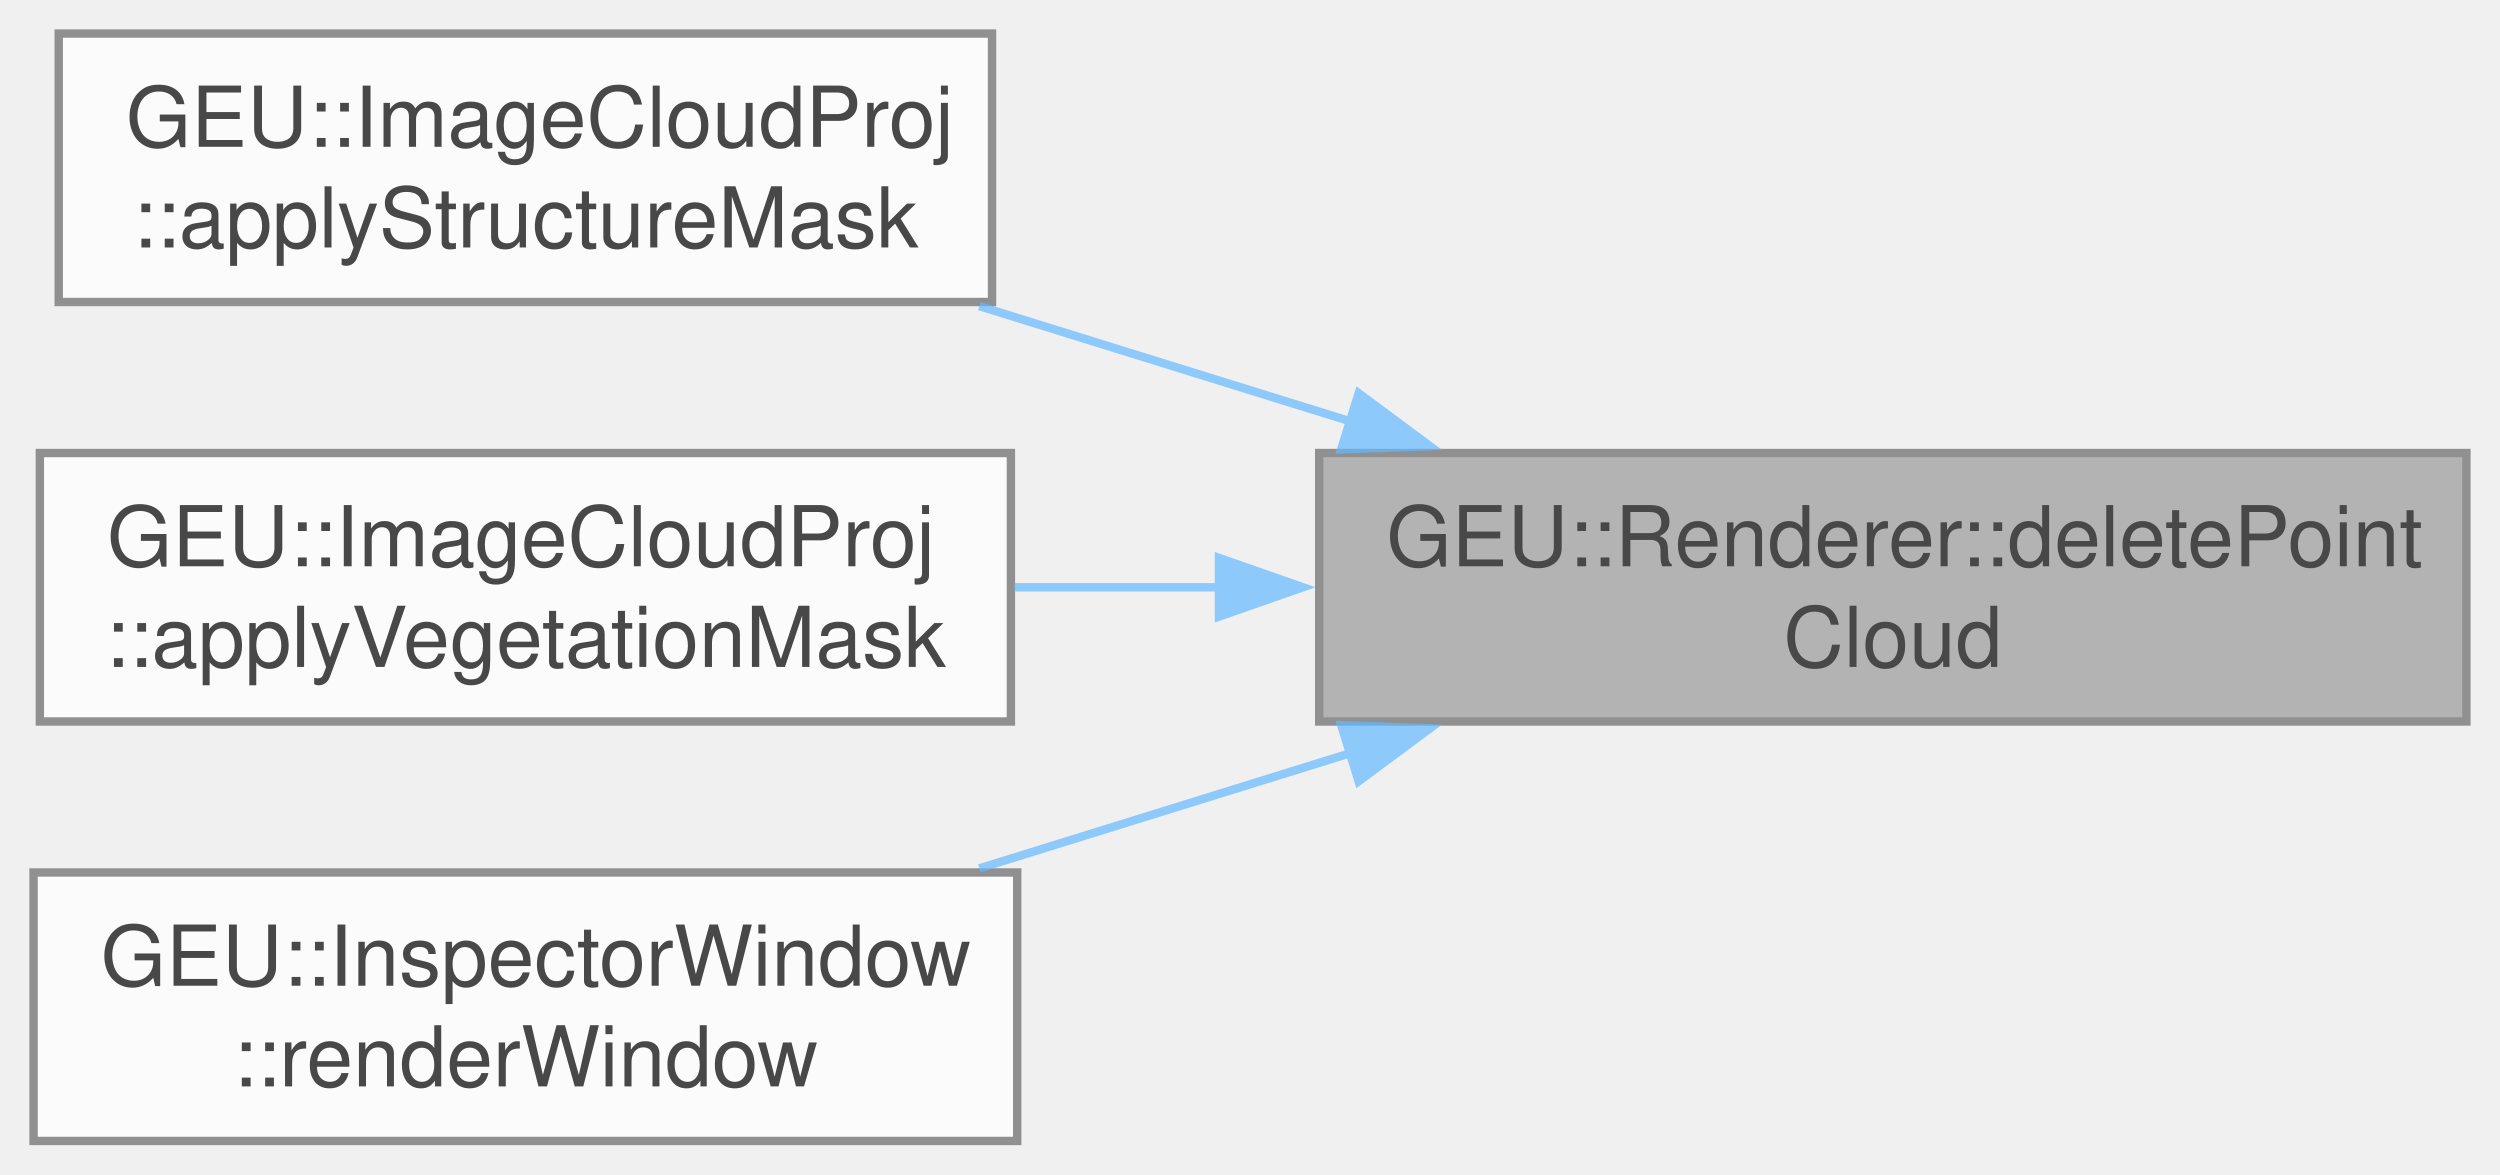
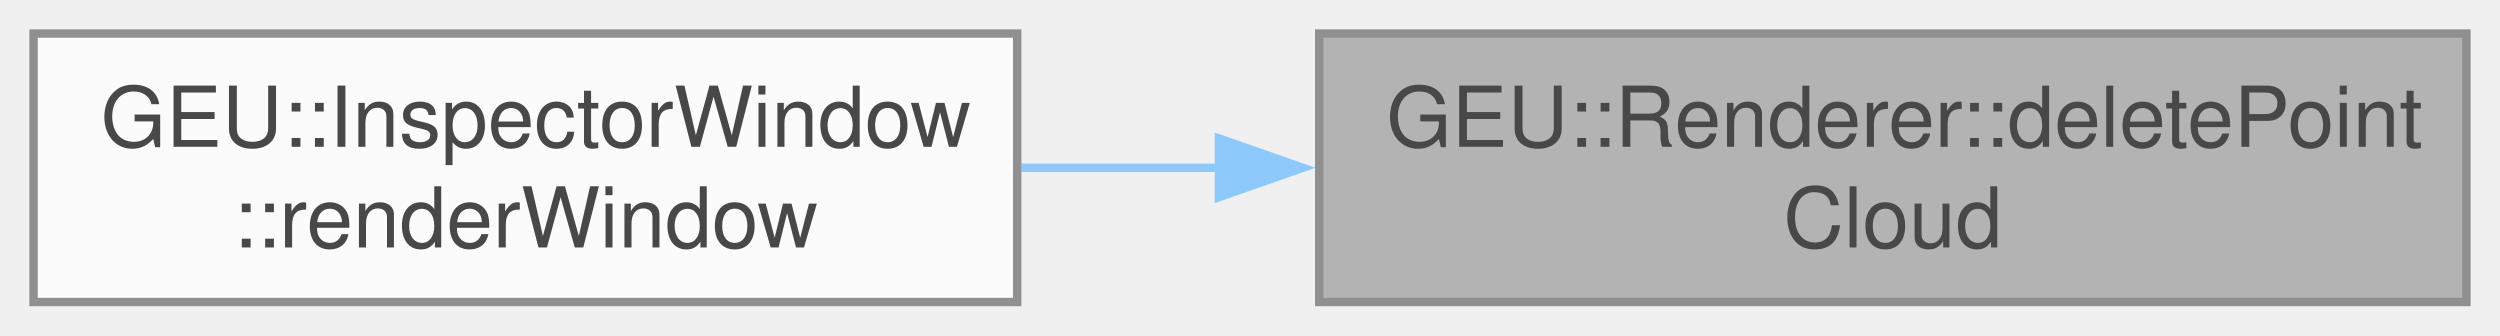
- <svg xmlns="http://www.w3.org/2000/svg" xmlns:xlink="http://www.w3.org/1999/xlink" width="298pt" height="140pt" viewBox="0.00 0.00 298.00 140.00">
+ <svg xmlns="http://www.w3.org/2000/svg" xmlns:xlink="http://www.w3.org/1999/xlink" width="298pt" height="40pt" viewBox="0.00 0.00 298.00 40.00">
  <svg id="main" version="1.1" xml:space="preserve">
    <style type="text/css">
.node, .edge {opacity: 0.7;}
.node.selected, .edge.selected {opacity: 1;}
.edge:hover path { stroke: red; }
.edge:hover polygon { stroke: red; fill: red; }
</style>
    <svg id="graph" class="graph">
-       <g id="graph0" class="graph" transform="scale(1 1) rotate(0) translate(4 136)">
+       <g id="graph0" class="graph" transform="scale(1 1) rotate(0) translate(4 36)">
        <g id="Node000001" class="node">
          <g id="a_Node000001">
            <a xlink:title=" ">
-               <polygon fill="#999999" stroke="#666666" points="290,-82 153.25,-82 153.25,-50 290,-50 290,-82" />
-               <text text-anchor="start" x="161.25" y="-68.5" font-family="Helvetica,sans-Serif" font-size="10.00">GEU::Renderer::deletePoint</text>
-               <text text-anchor="middle" x="221.62" y="-56.5" font-family="Helvetica,sans-Serif" font-size="10.00">Cloud</text>
+               <polygon fill="#999999" stroke="#666666" points="290,-32 153.25,-32 153.25,0 290,0 290,-32" />
+               <text text-anchor="start" x="161.25" y="-18.5" font-family="Helvetica,sans-Serif" font-size="10.00">GEU::Renderer::deletePoint</text>
+               <text text-anchor="middle" x="221.62" y="-6.5" font-family="Helvetica,sans-Serif" font-size="10.00">Cloud</text>
            </a>
          </g>
        </g>
        <g id="Node000002" class="node">
          <g id="a_Node000002">
-             <a xlink:href="../../dc/d51/class_g_e_u_1_1_image_cloud_proj.html#a866aada3b1653f447d9293e8065ad9df" target="_top" xlink:title=" ">
-               <polygon fill="white" stroke="#666666" points="114.25,-132 3,-132 3,-100 114.25,-100 114.25,-132" />
-               <text text-anchor="start" x="11" y="-118.5" font-family="Helvetica,sans-Serif" font-size="10.00">GEU::ImageCloudProj</text>
-               <text text-anchor="middle" x="58.62" y="-106.5" font-family="Helvetica,sans-Serif" font-size="10.00">::applyStructureMask</text>
-             </a>
-           </g>
-         </g>
-         <g id="edge1_Node000001_Node000002" class="edge">
-           <g id="a_edge1_Node000001_Node000002">
-             <a xlink:title=" ">
-               <path fill="none" stroke="#63b8ff" d="M157.33,-85.66C142.57,-90.24 127,-95.08 112.74,-99.51" />
-               <polygon fill="#63b8ff" stroke="#63b8ff" points="157.95,-89.13 166.46,-82.82 155.87,-82.44 157.95,-89.13" />
-             </a>
-           </g>
-         </g>
-         <g id="Node000003" class="node">
-           <g id="a_Node000003">
-             <a xlink:href="../../dc/d51/class_g_e_u_1_1_image_cloud_proj.html#a6e7cb35807c450b23ab3917338910e97" target="_top" xlink:title=" ">
-               <polygon fill="white" stroke="#666666" points="116.5,-82 0.75,-82 0.75,-50 116.5,-50 116.5,-82" />
-               <text text-anchor="start" x="8.75" y="-68.5" font-family="Helvetica,sans-Serif" font-size="10.00">GEU::ImageCloudProj</text>
-               <text text-anchor="middle" x="58.62" y="-56.5" font-family="Helvetica,sans-Serif" font-size="10.00">::applyVegetationMask</text>
-             </a>
-           </g>
-         </g>
-         <g id="edge2_Node000001_Node000003" class="edge">
-           <g id="a_edge2_Node000001_Node000003">
-             <a xlink:title=" ">
-               <path fill="none" stroke="#63b8ff" d="M141.54,-66C133.23,-66 124.91,-66 116.92,-66" />
-               <polygon fill="#63b8ff" stroke="#63b8ff" points="141.3,-69.5 151.3,-66 141.3,-62.5 141.3,-69.5" />
-             </a>
-           </g>
-         </g>
-         <g id="Node000004" class="node">
-           <g id="a_Node000004">
            <a xlink:href="../../da/d81/class_g_e_u_1_1_inspector_window.html#a63b0402d61dd34944da9280a89fa9f74" target="_top" xlink:title="Renders the window and contents.">
              <polygon fill="white" stroke="#666666" points="117.25,-32 0,-32 0,0 117.25,0 117.25,-32" />
              <text text-anchor="start" x="8" y="-18.5" font-family="Helvetica,sans-Serif" font-size="10.00">GEU::InspectorWindow</text>
              <text text-anchor="middle" x="58.62" y="-6.5" font-family="Helvetica,sans-Serif" font-size="10.00">::renderWindow</text>
            </a>
          </g>
        </g>
-         <g id="edge3_Node000001_Node000004" class="edge">
-           <g id="a_edge3_Node000001_Node000004">
+         <g id="edge1_Node000001_Node000002" class="edge">
+           <g id="a_edge1_Node000001_Node000002">
            <a xlink:title=" ">
-               <path fill="none" stroke="#63b8ff" d="M157.33,-46.34C142.57,-41.76 127,-36.92 112.74,-32.49" />
-               <polygon fill="#63b8ff" stroke="#63b8ff" points="155.87,-49.56 166.46,-49.18 157.95,-42.87 155.87,-49.56" />
+               <path fill="none" stroke="#63b8ff" d="M141.5,-16C133.47,-16 125.42,-16 117.67,-16" />
+               <polygon fill="#63b8ff" stroke="#63b8ff" points="141.3,-19.5 151.3,-16 141.3,-12.5 141.3,-19.5" />
            </a>
          </g>
        </g>
      </g>
    </svg>
  </svg>
  <style type="text/css">

[data-mouse-over-selected='false'] { opacity: 0.7; }
[data-mouse-over-selected='true']  { opacity: 1.0; }

</style>
</svg>
